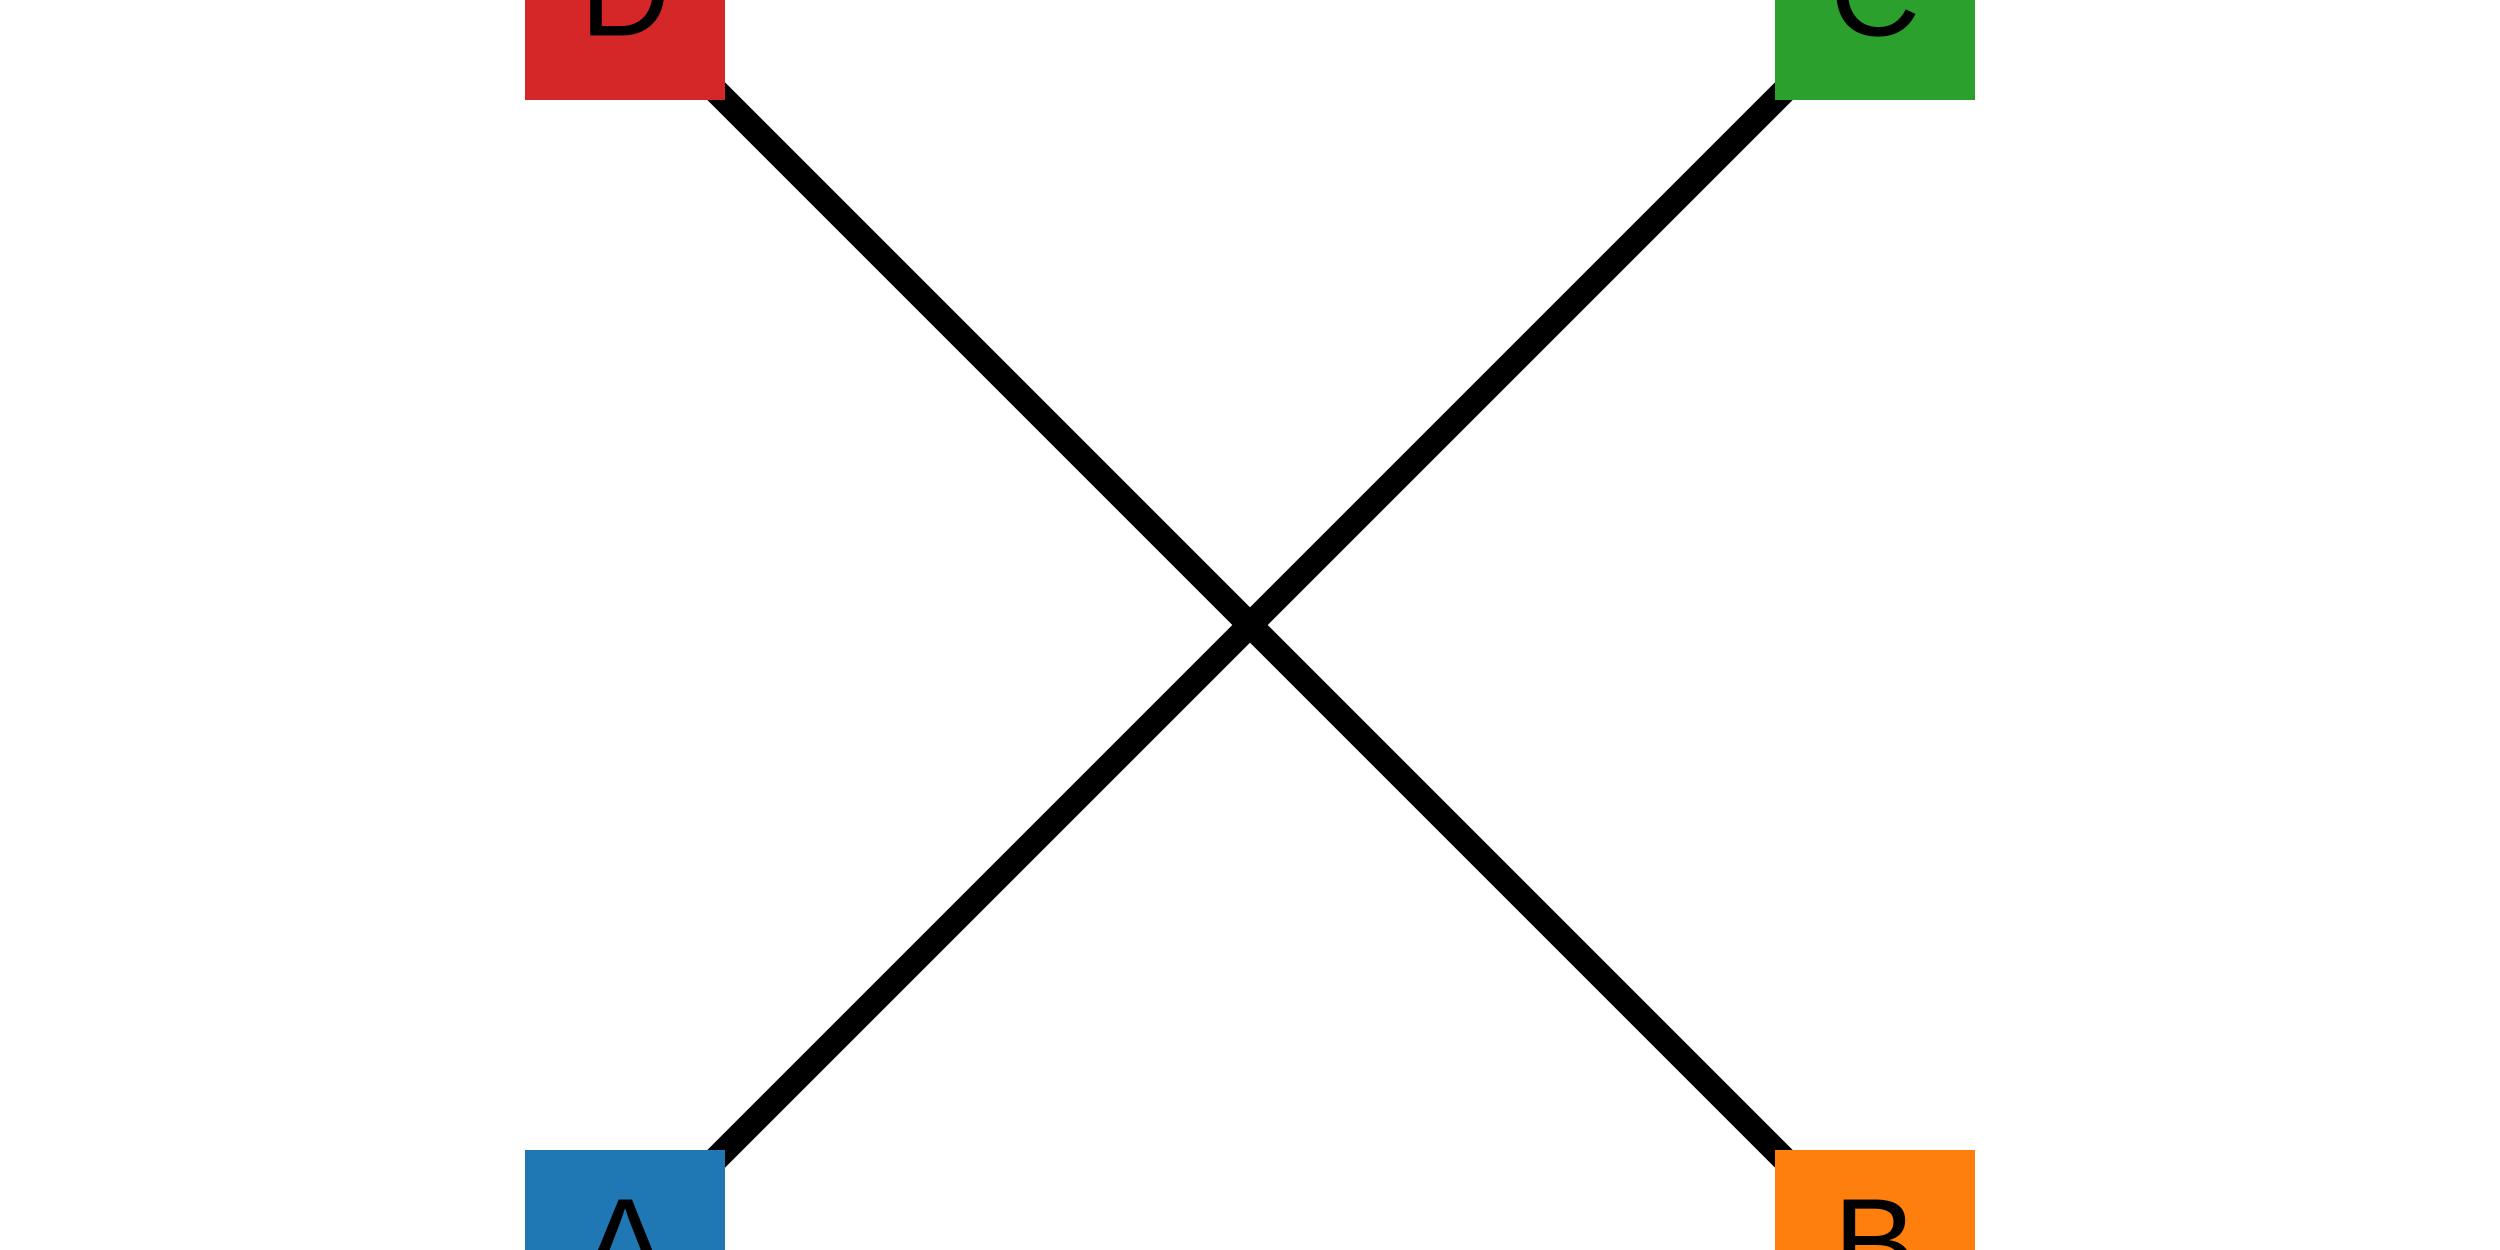
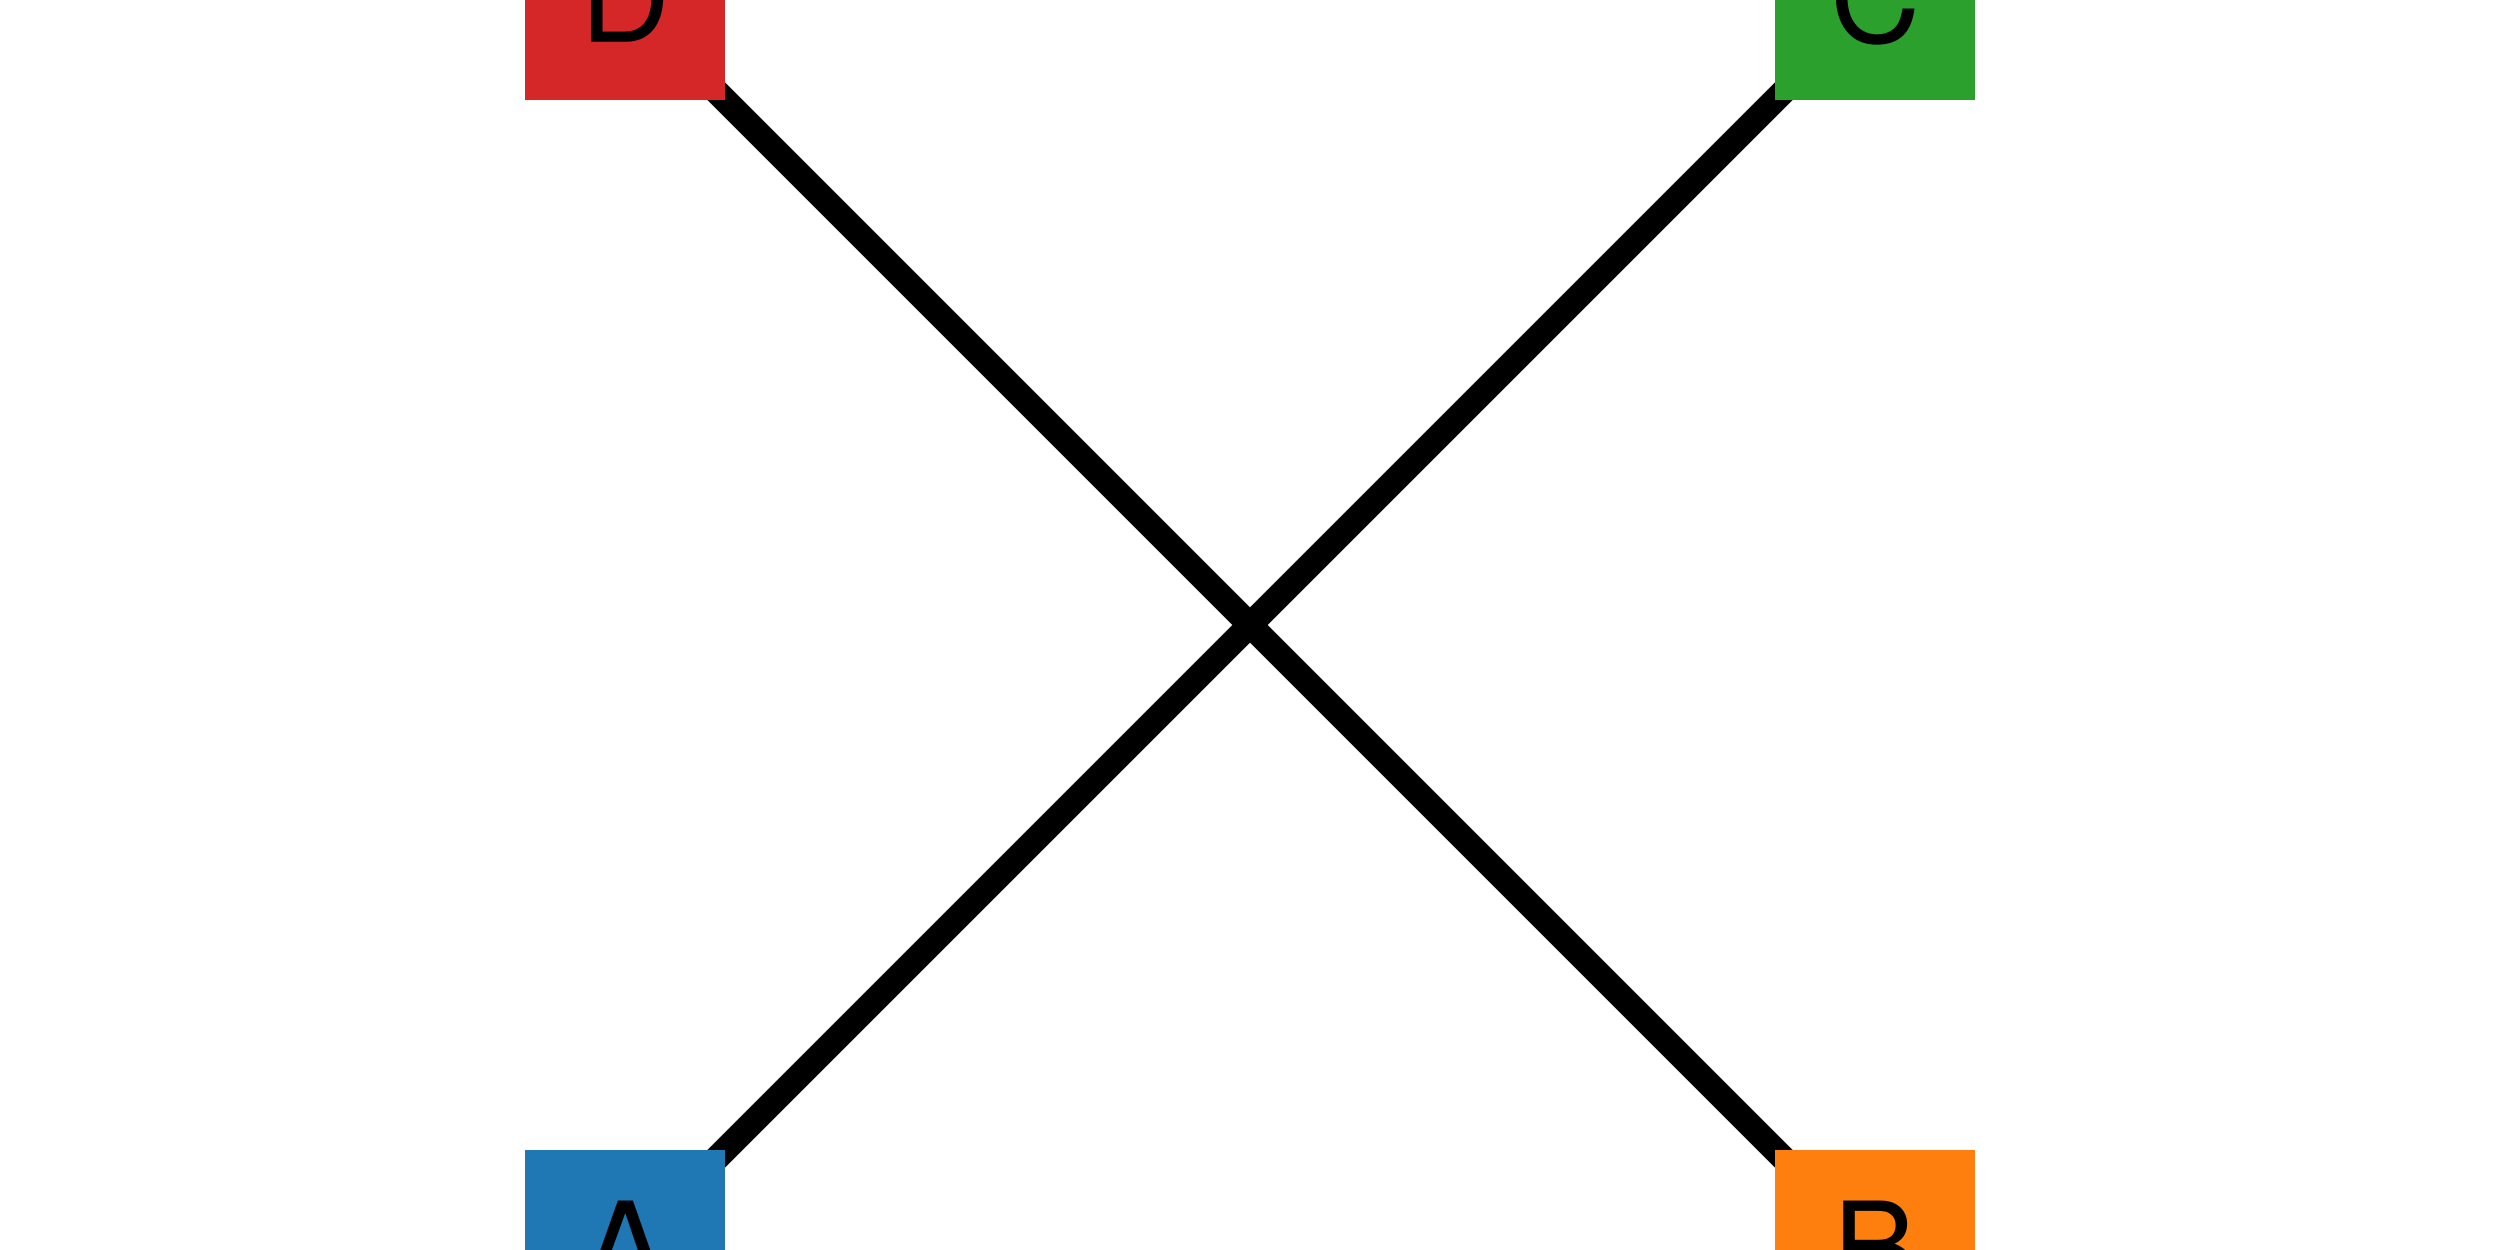
<svg xmlns="http://www.w3.org/2000/svg" height="100" width="200">
  <g>
    <defs>
      <clipPath id="lines_clip_path">
        <rect height="100" width="200" x="0" y="0" />
      </clipPath>
    </defs>
    <g height="100" width="200">
      <g clip-path="url(#lines_clip_path)" transform="translate(0,0)">
        <line opacity="1" stroke="rgb(0, 0, 0)" stroke-width="2" x1="50" x2="150" y1="100" y2="0" />
        <line opacity="1" stroke="rgb(0, 0, 0)" stroke-width="2" x1="150" x2="50" y1="100" y2="0" />
      </g>
      <g clip-path="url(#lines_clip_path)" transform="translate(0,0)">
        <rect fill="rgb(31, 119, 180)" height="16" opacity="1" width="16" x="42" y="92" />
        <rect fill="rgb(255, 127, 14)" height="16" opacity="1" width="16" x="142" y="92" />
        <rect fill="rgb(44, 160, 44)" height="16" opacity="1" width="16" x="142" y="-8" />
        <rect fill="rgb(214, 39, 40)" height="16" opacity="1" width="16" x="42" y="-8" />
      </g>
      <g clip-path="url(#lines_clip_path)" transform="translate(0,0)">
-         <text dominant-baseline="middle" fill="rgb(0, 0, 0)" font-family="Arial" font-size="10" opacity="1" text-anchor="middle" transform="rotate(0 50 100)" x="50" y="100">
+         <text dominant-baseline="middle" fill="rgb(0, 0, 0)" font-family="Helvetica" font-size="10" opacity="1" text-anchor="middle" transform="rotate(0 50 100)" x="50" y="100">
A
</text>
-         <text dominant-baseline="middle" fill="rgb(0, 0, 0)" font-family="Arial" font-size="10" opacity="1" text-anchor="middle" transform="rotate(0 150 100)" x="150" y="100">
+         <text dominant-baseline="middle" fill="rgb(0, 0, 0)" font-family="Helvetica" font-size="10" opacity="1" text-anchor="middle" transform="rotate(0 150 100)" x="150" y="100">
B
</text>
-         <text dominant-baseline="middle" fill="rgb(0, 0, 0)" font-family="Arial" font-size="10" opacity="1" text-anchor="middle" transform="rotate(0 150 0)" x="150" y="0">
+         <text dominant-baseline="middle" fill="rgb(0, 0, 0)" font-family="Helvetica" font-size="10" opacity="1" text-anchor="middle" transform="rotate(0 150 0)" x="150" y="0">
C
</text>
-         <text dominant-baseline="middle" fill="rgb(0, 0, 0)" font-family="Arial" font-size="10" opacity="1" text-anchor="middle" transform="rotate(0 50 0)" x="50" y="0">
+         <text dominant-baseline="middle" fill="rgb(0, 0, 0)" font-family="Helvetica" font-size="10" opacity="1" text-anchor="middle" transform="rotate(0 50 0)" x="50" y="0">
D
</text>
      </g>
    </g>
  </g>
</svg>
